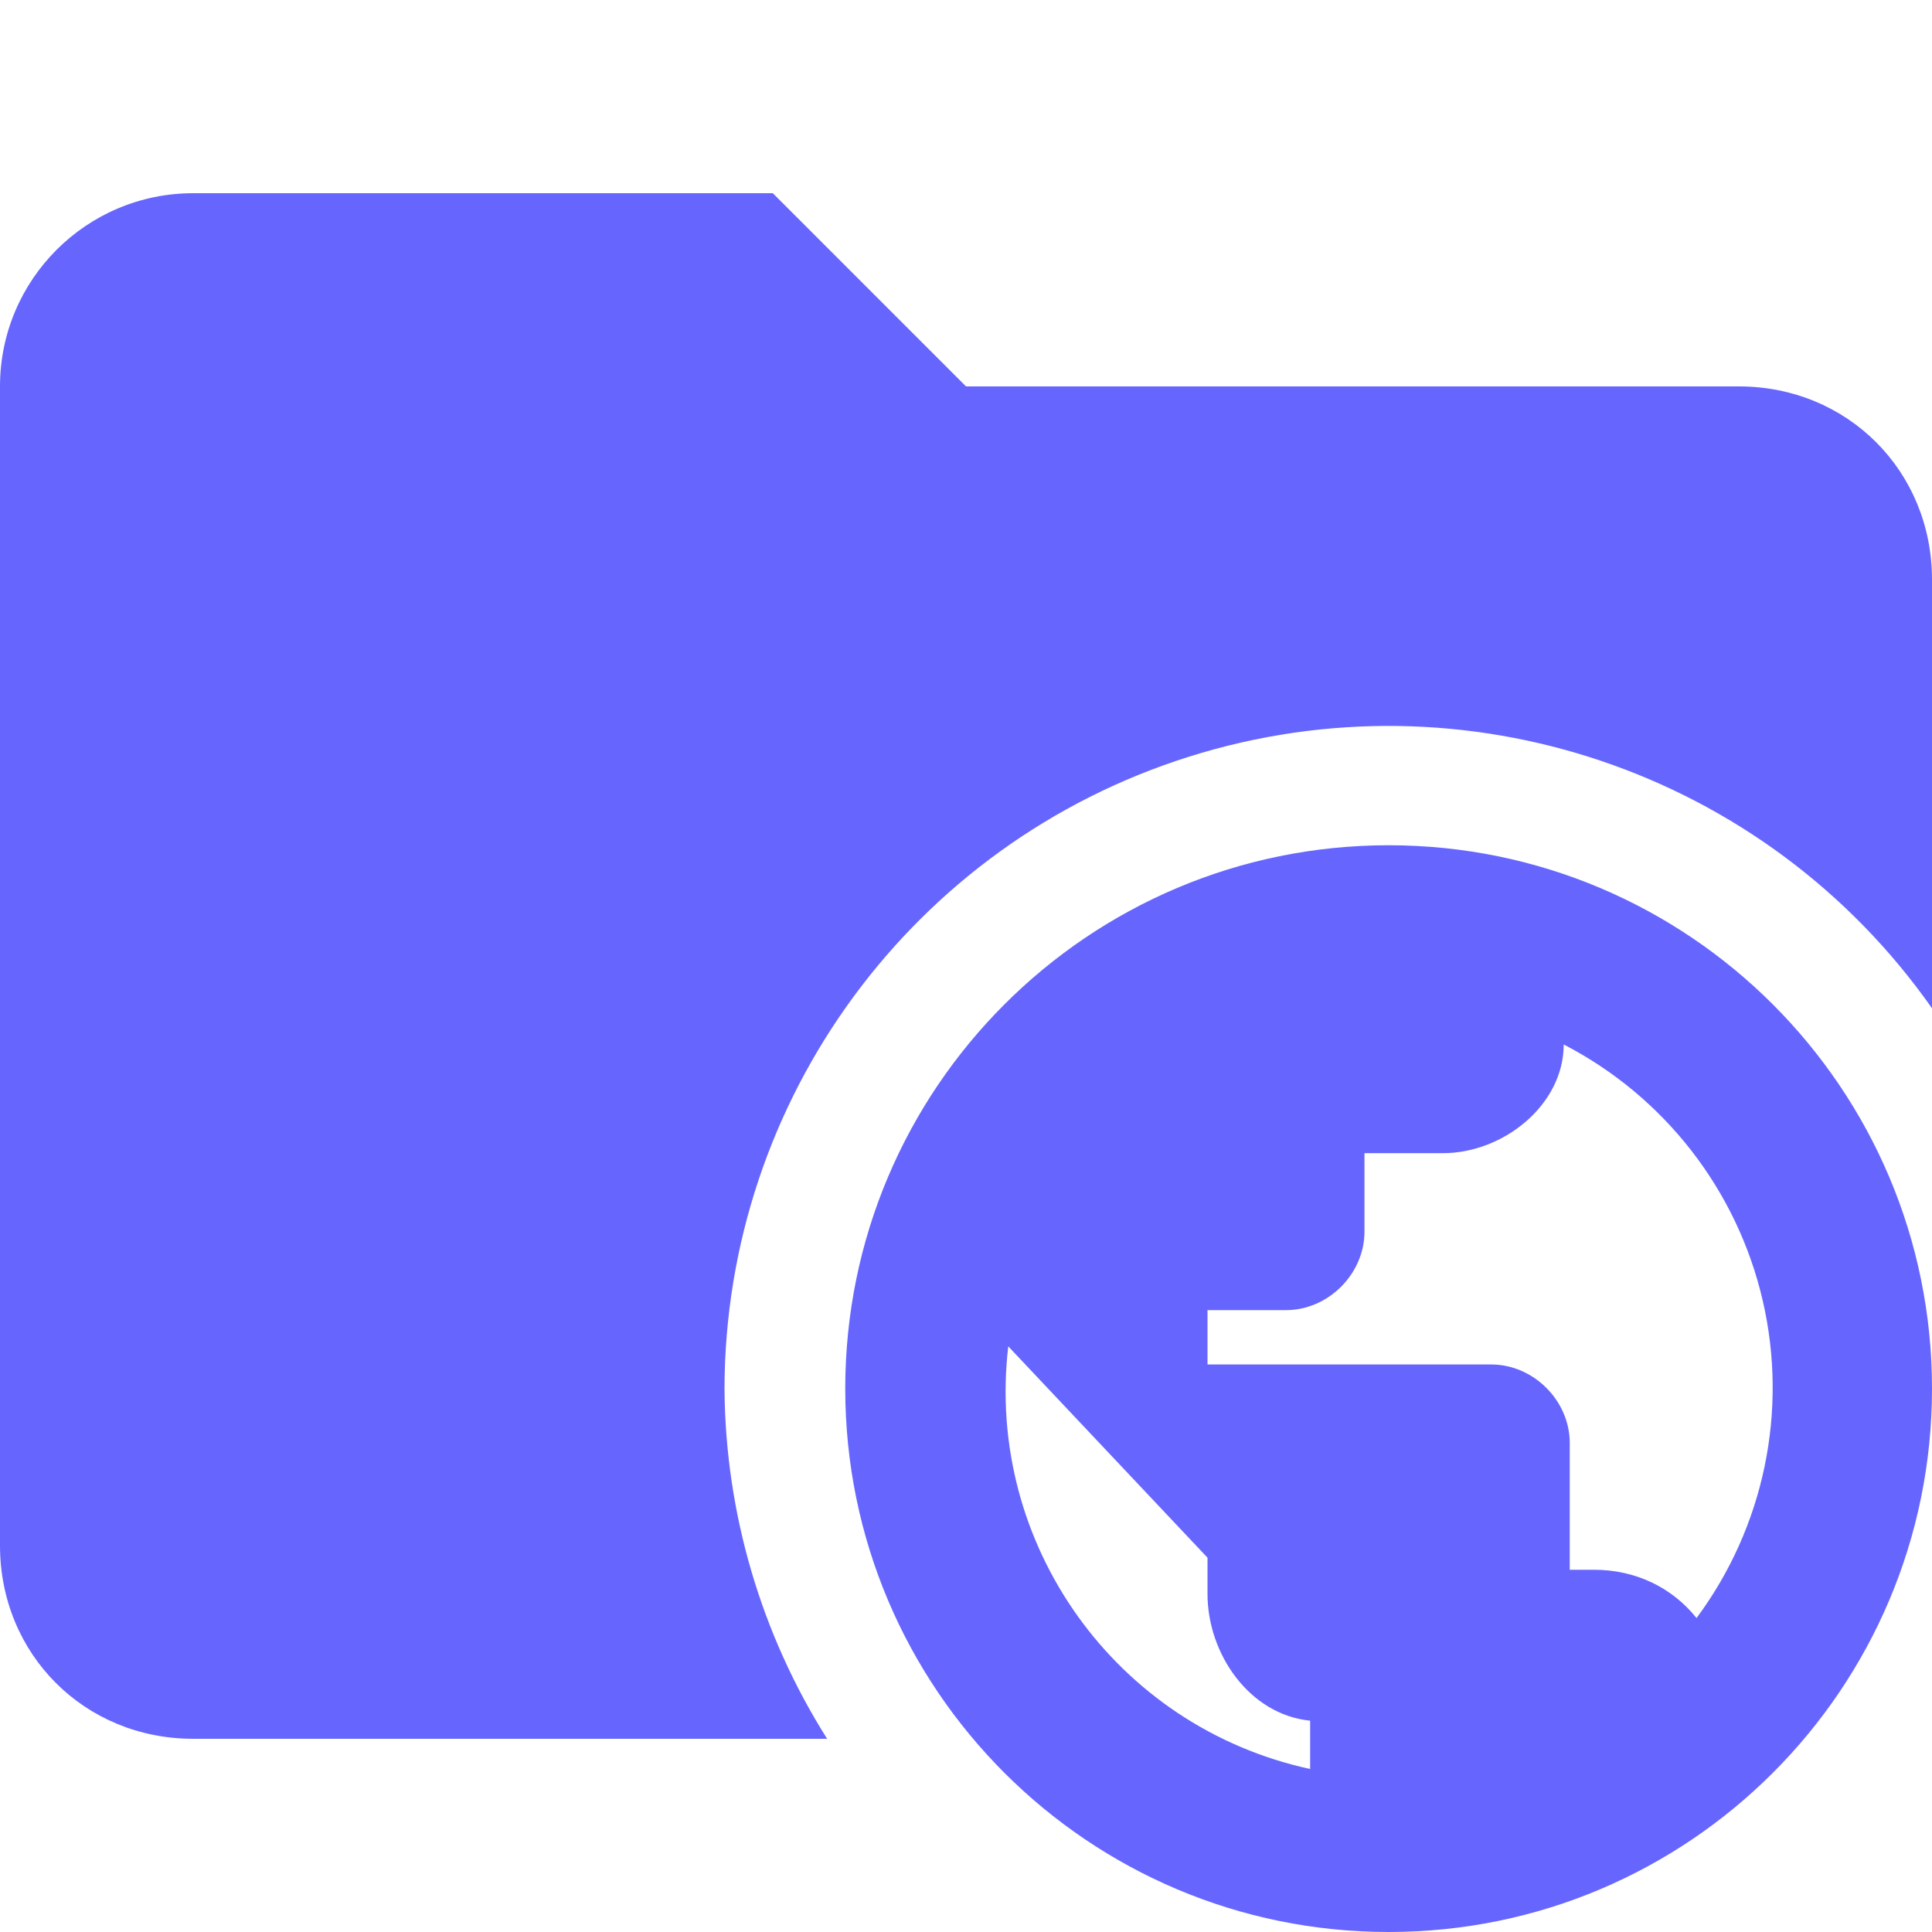
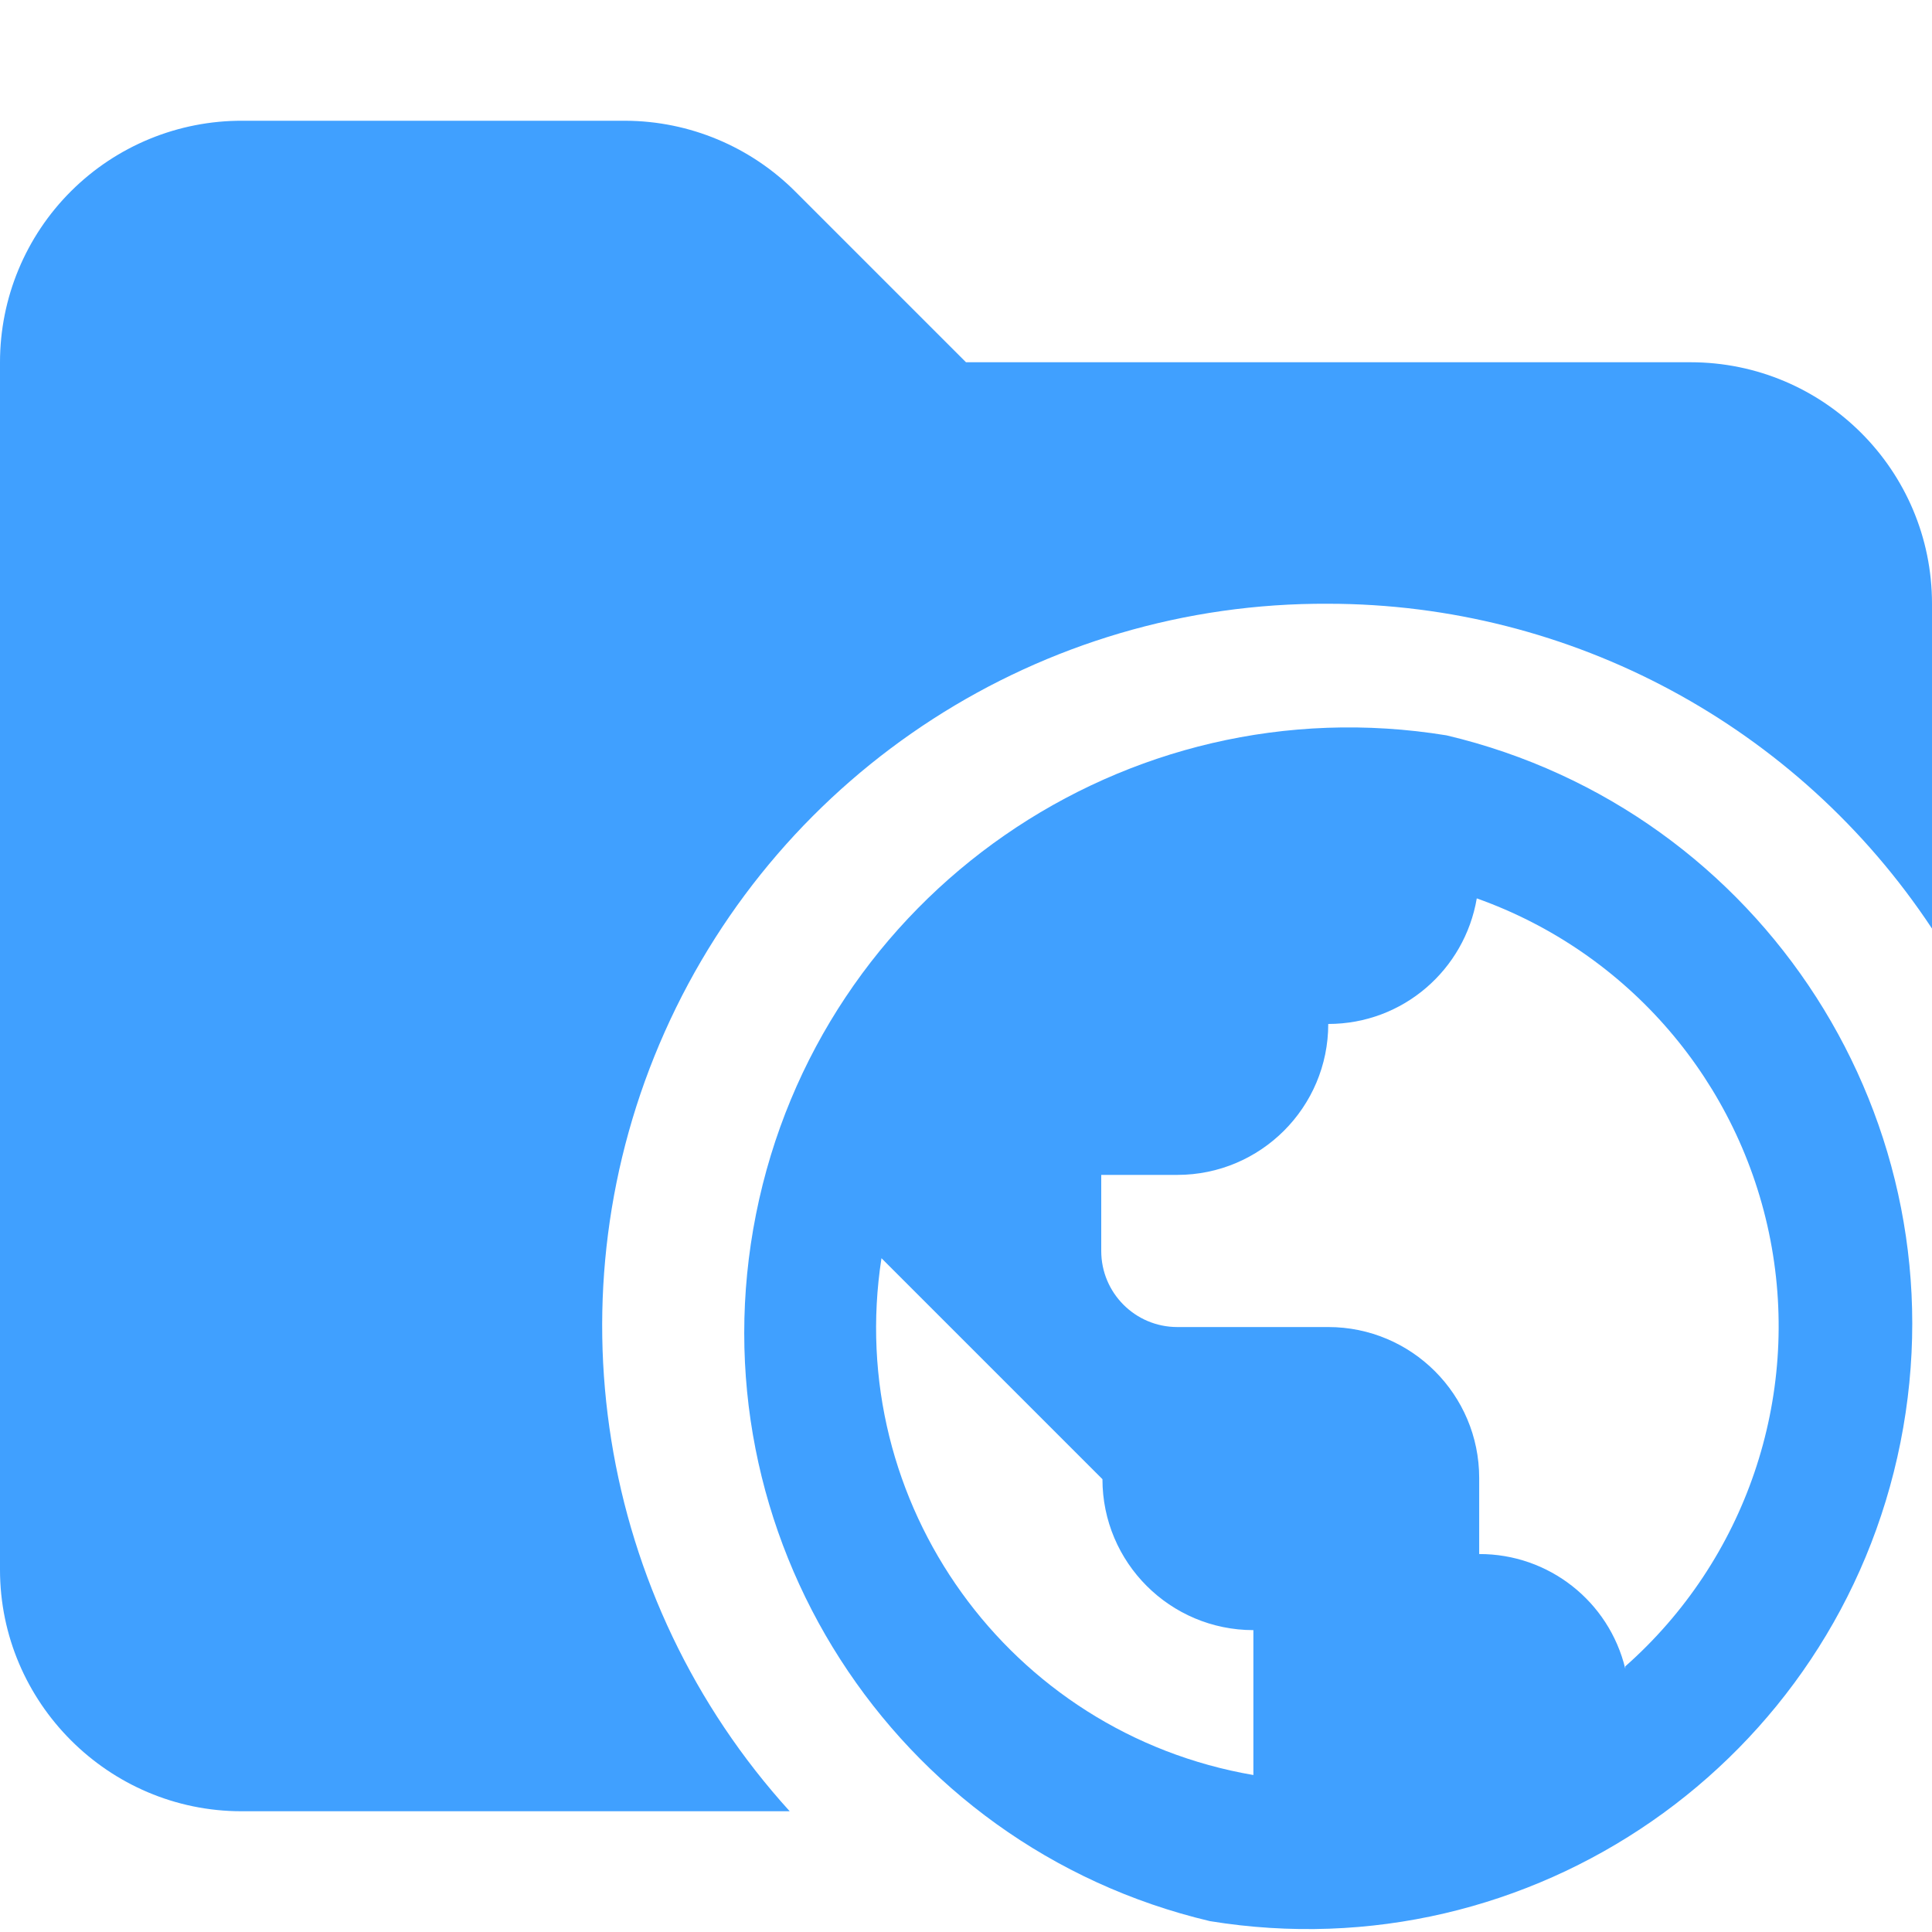
- <svg xmlns="http://www.w3.org/2000/svg" viewBox="0 0 32 32">
-   <path d="M12 23a11 11 0 0 1 20-6.3V9.6c0-1.8-1.4-3.2-3.2-3.2H16l-3.2-3.2H3.2A3.2 3.2 0 0 0 0 6.4v19.2c0 1.8 1.4 3.2 3.2 3.2h10.5A11 11 0 0 1 12 23Z" fill="#66f" />
-   <path d="M23 14a9 9 0 1 0 0 18 9 9 0 0 0 0-18Zm-1.3 14.5v.8a6.4 6.4 0 0 1-5-7l3.3 3.5v.6c0 1 .7 2 1.7 2.1Zm4.7-2.5H26v-2.1c0-.7-.6-1.3-1.3-1.3H20v-.9h1.3c.7 0 1.3-.6 1.3-1.3v-1.3h1.3c1 0 2-.8 2-1.8a6.4 6.4 0 0 1 2.2 9.5c-.4-.5-1-.8-1.7-.8Z" fill="#66f" />
+ <svg xmlns="http://www.w3.org/2000/svg" viewBox="0 0 16 16">
+   <path fill="#40a0ff" d="M14 3H8L6.59 1.59A2 2 0 0 0 5.18 1H2.01A2 2 0 0 0 0 3v10c0 1.1.9 2 2 2h4.54A5.98 5.98 0 0 1 11 5a6 6 0 0 1 5 2.69V5a2 2 0 0 0-2-2" />
+   <path fill="#40a0ff" d="M11.98 6.09a5.01 5.01 0 0 0-1.96 9.82 5.01 5.01 0 0 0 1.96-9.82m-1.6 8.61a3.76 3.76 0 0 1-3.08-4.28l1.83 1.83c0 .69.56 1.25 1.25 1.25zm3.08-.88a1.24 1.24 0 0 0-1.21-.95v-.63c0-.69-.56-1.25-1.25-1.25H9.75a.63.63 0 0 1-.63-.63v-.63h.63c.69 0 1.25-.56 1.25-1.25.62 0 1.13-.45 1.23-1.04a3.76 3.76 0 0 1 1.23 6.36Z" />
</svg>
